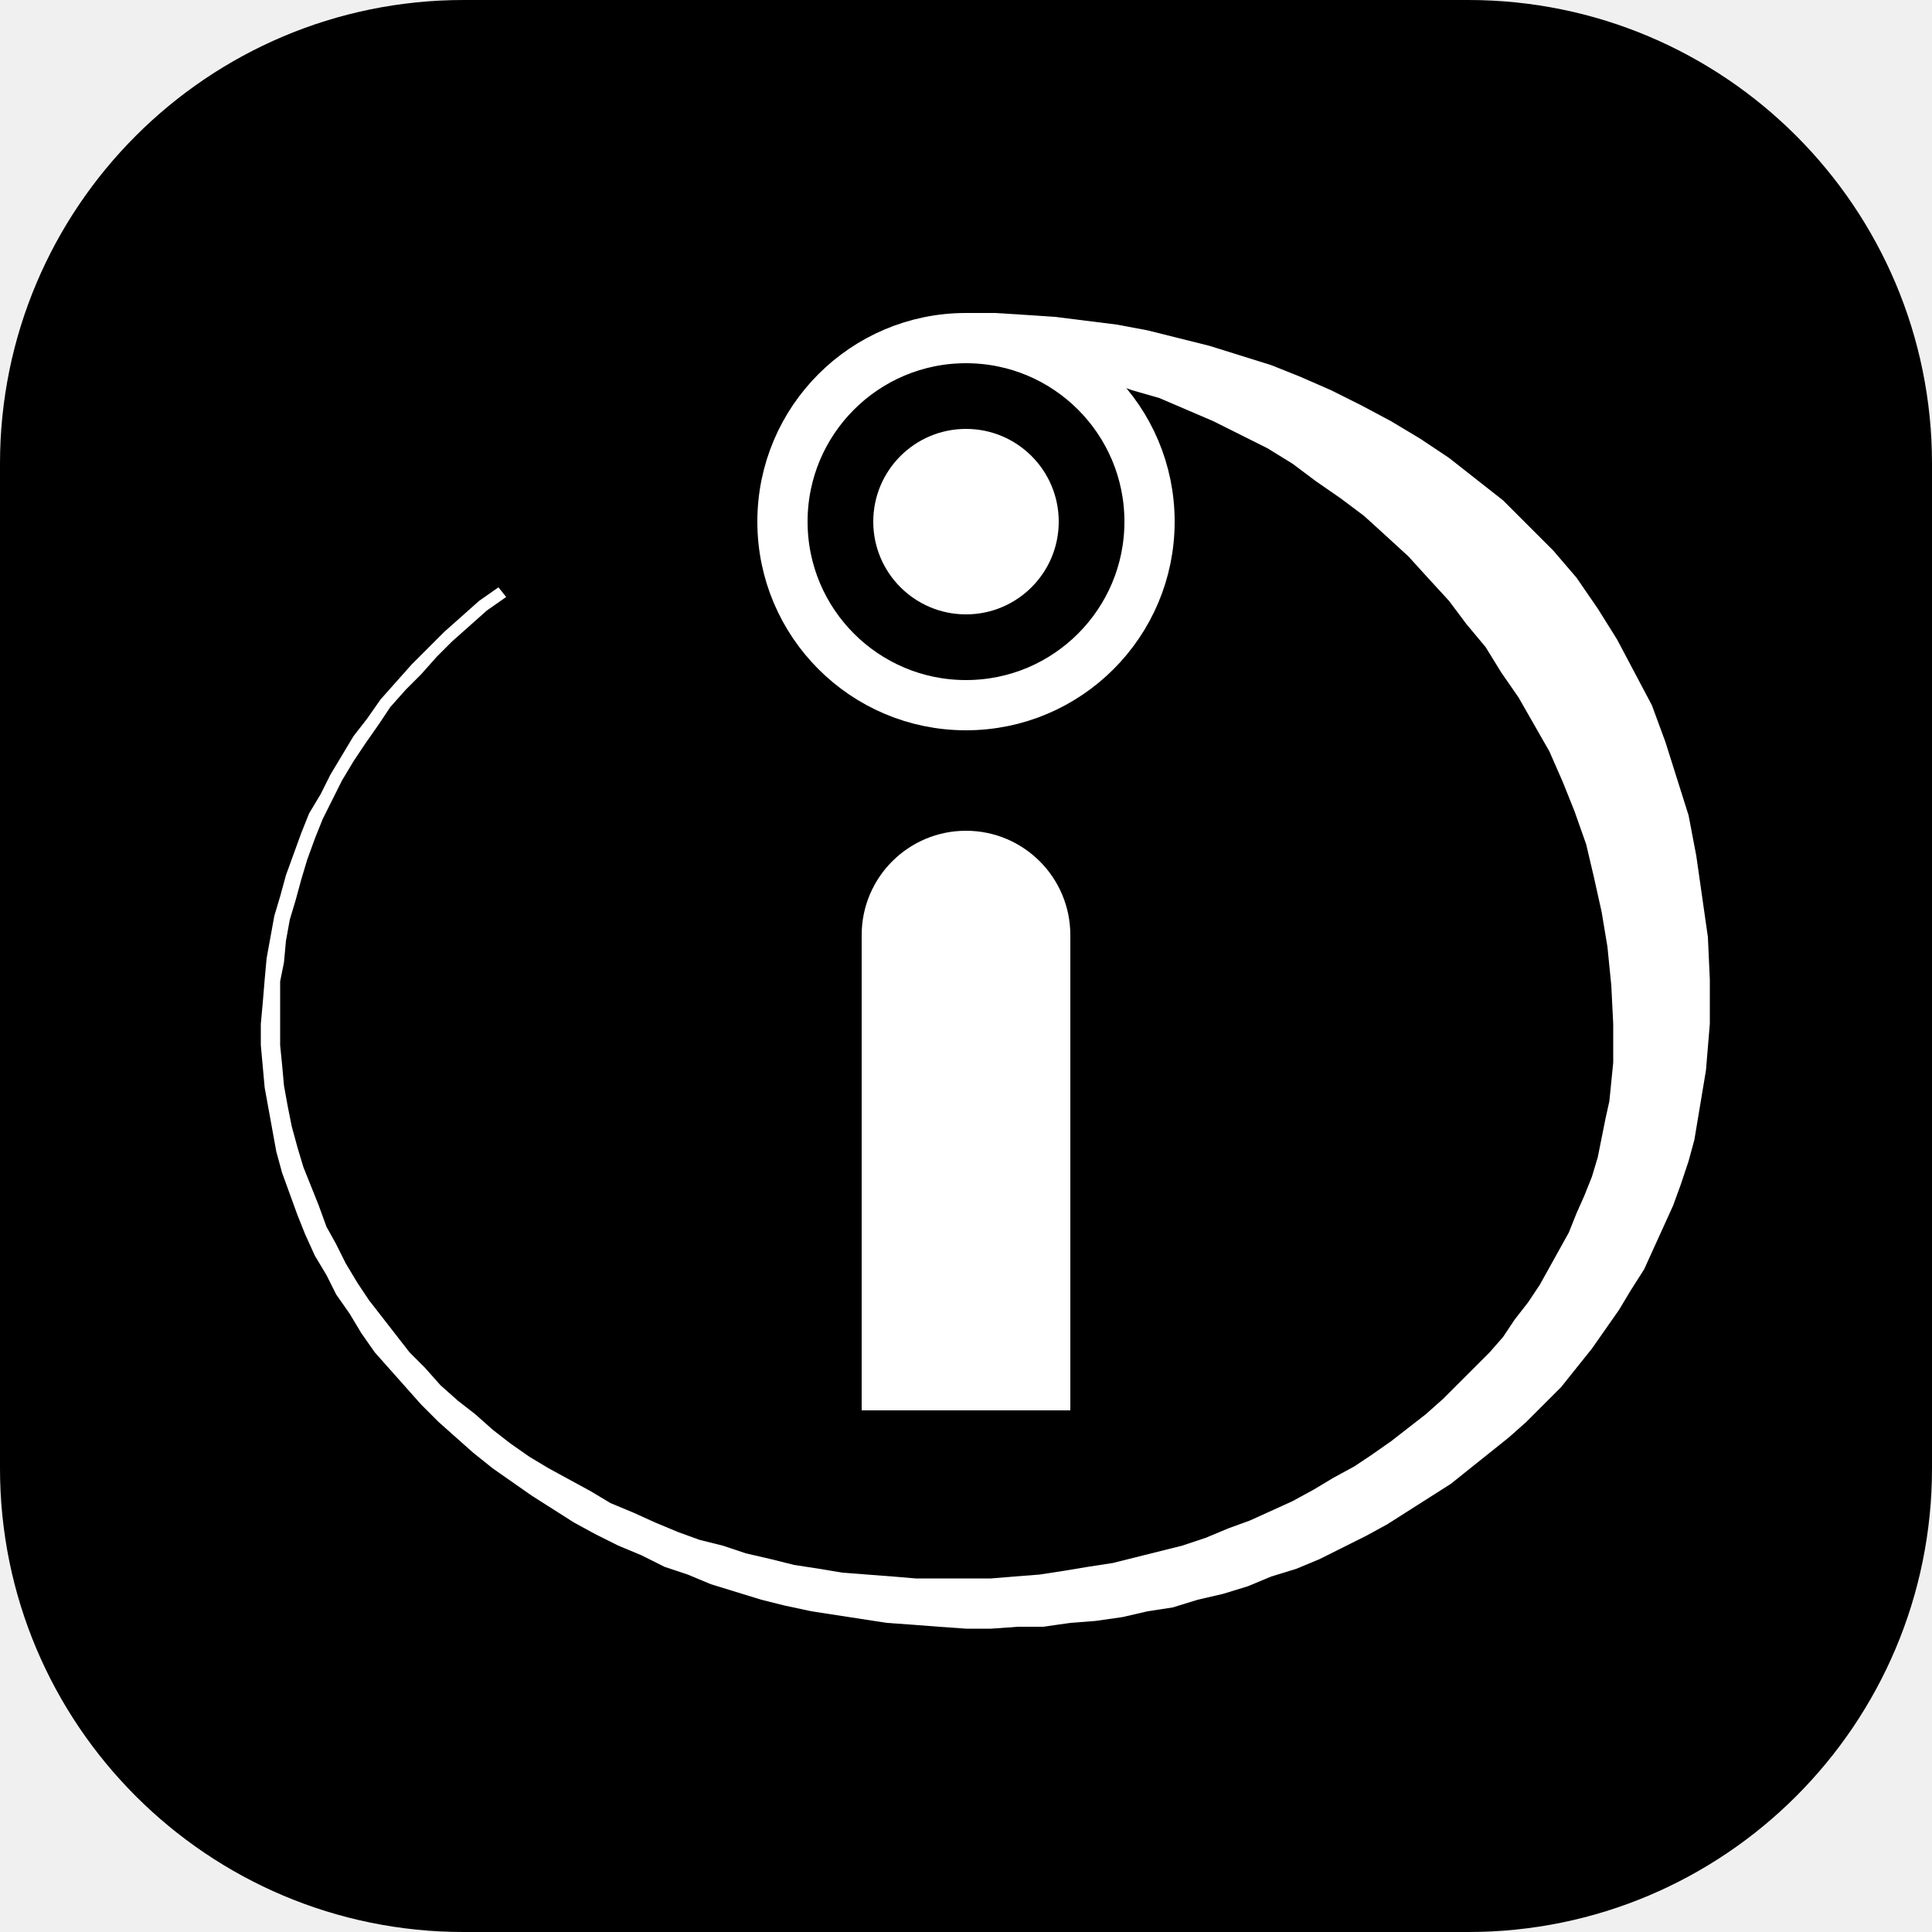
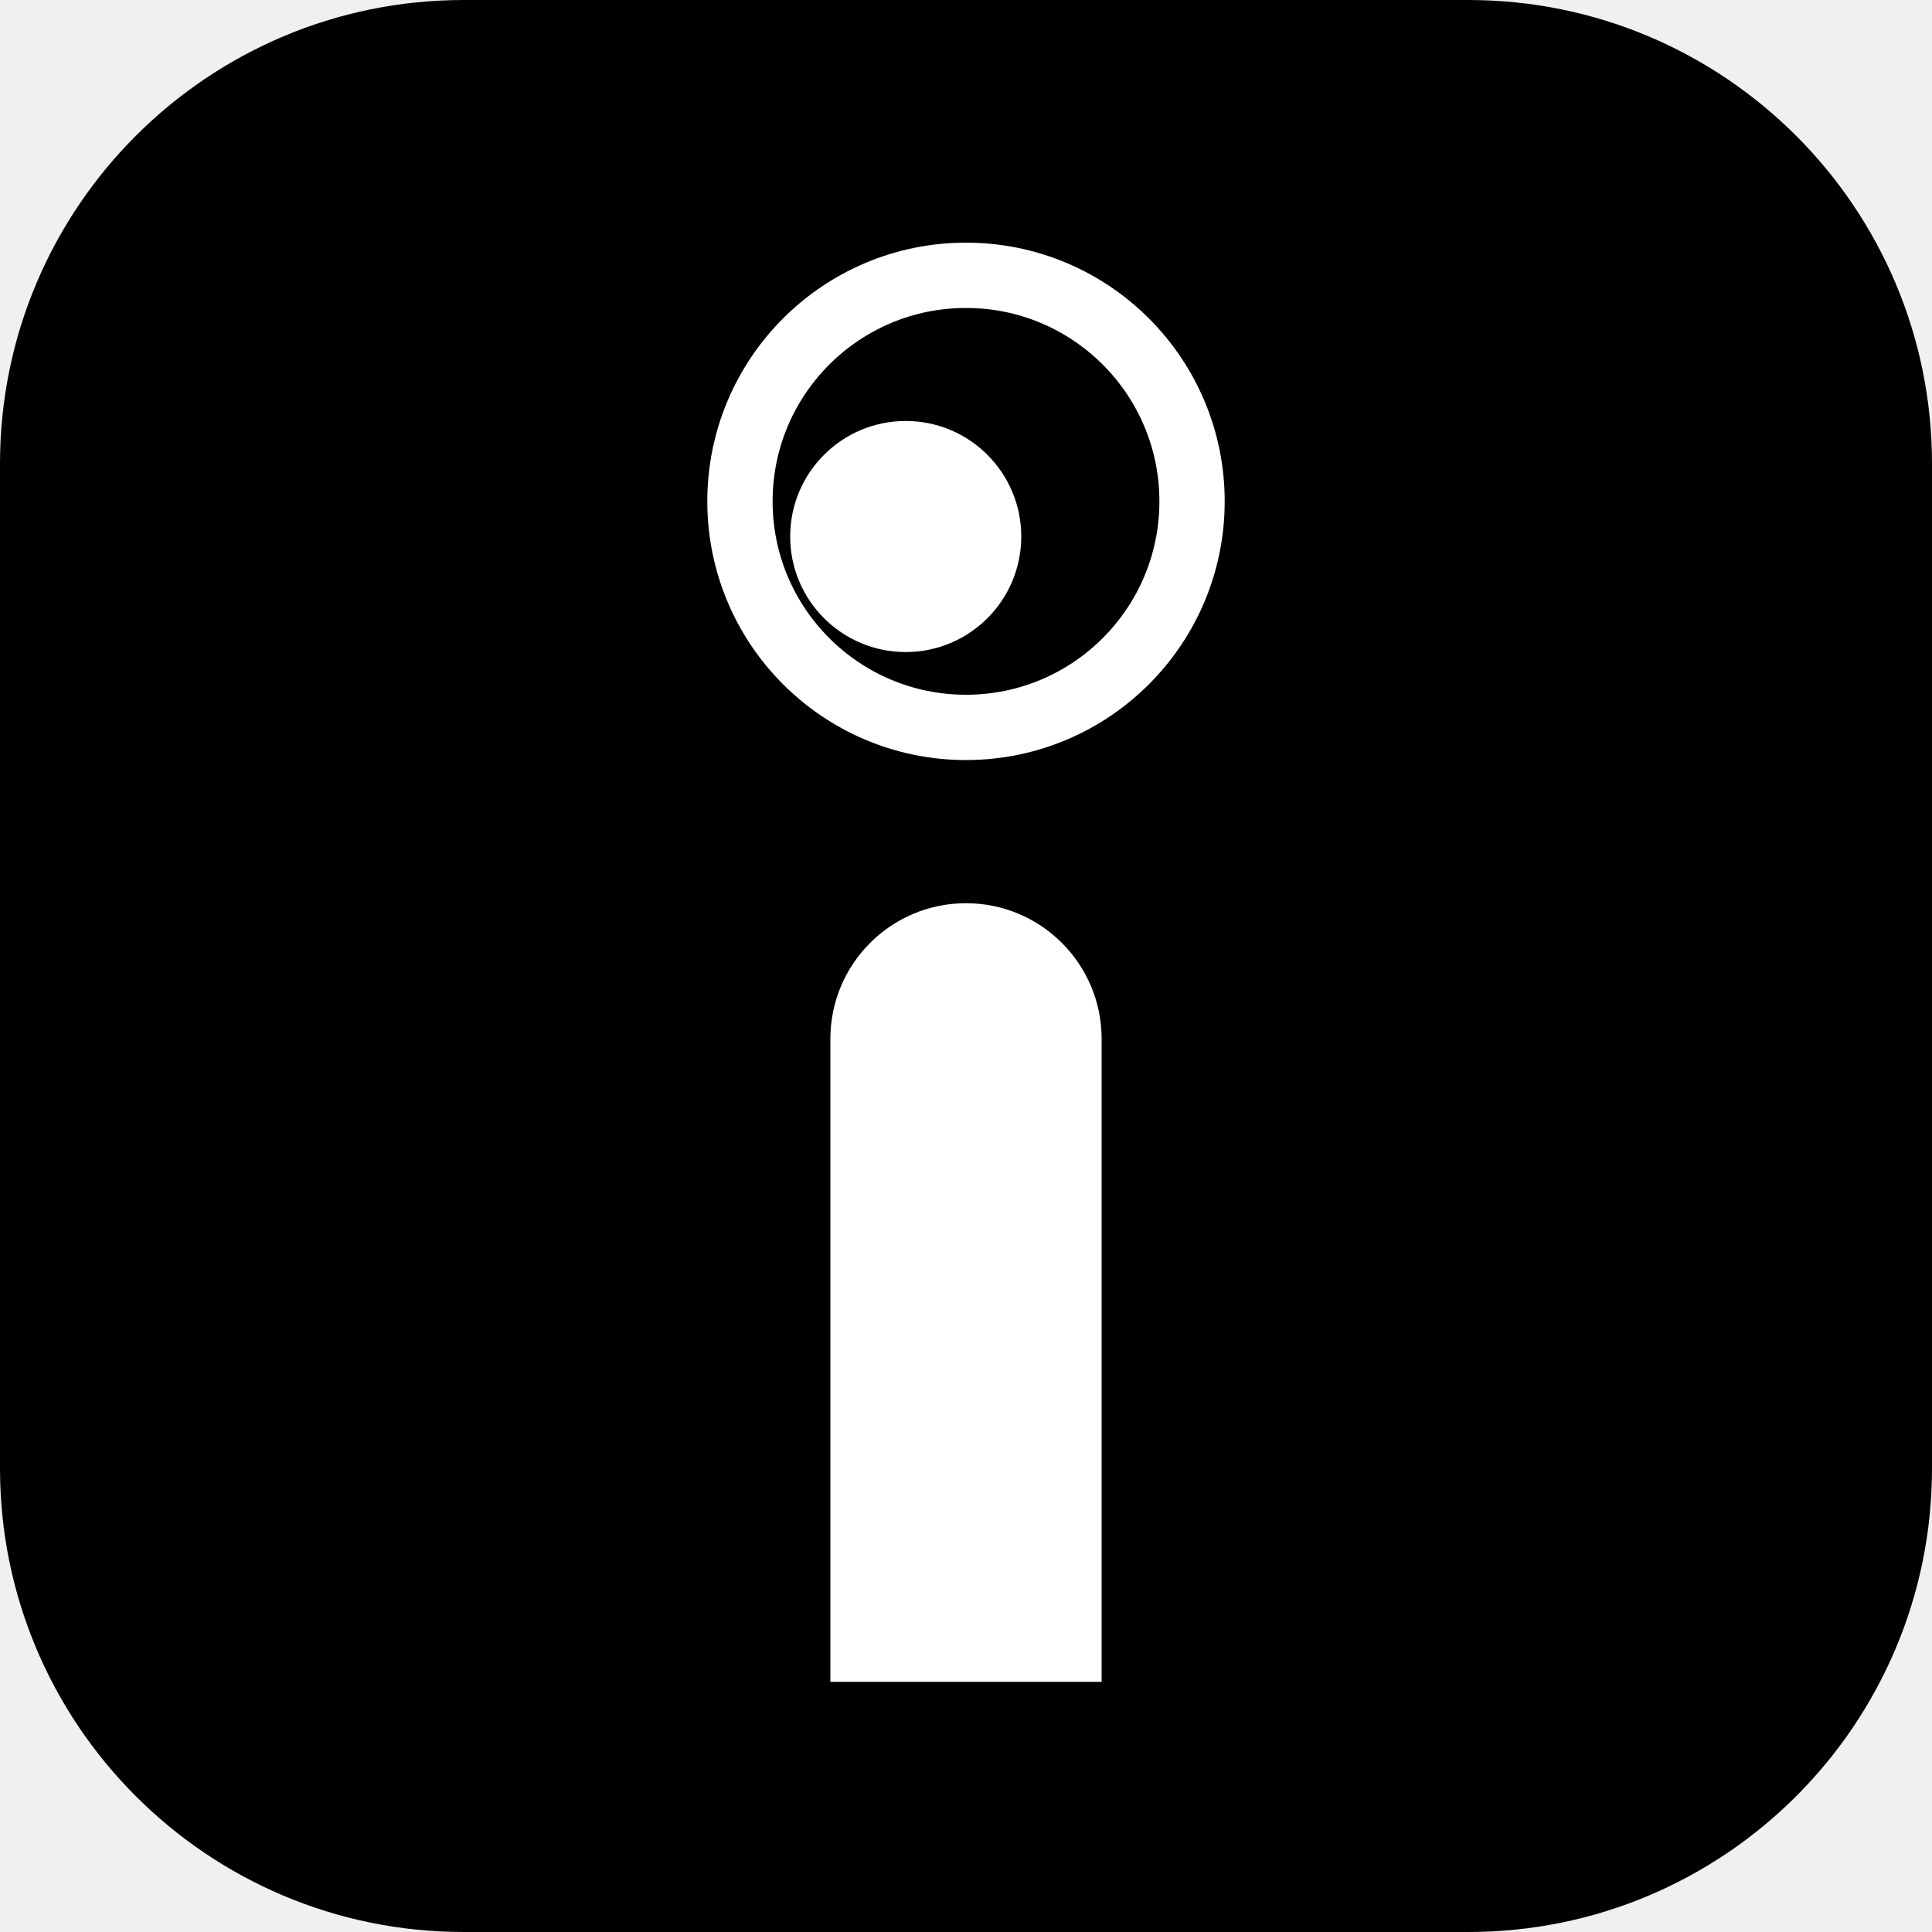
<svg xmlns="http://www.w3.org/2000/svg" viewBox="0 0 100 100" role="img" aria-label="ICINAi">
  <rect width="100" height="100" rx="24" fill="#000000" />
-   <g transform="translate(0 -7)">
-     <path d="M25.8 37.4 24.8 38.1 23.9 38.9 23.0 39.7 22.1 40.6 21.3 41.4 20.5 42.3 19.7 43.2 19.0 44.2 18.3 45.1 17.7 46.1 17.1 47.1 16.6 48.1 16.0 49.1 15.6 50.1 15.2 51.2 14.8 52.3 14.5 53.4 14.2 54.4 14.0 55.5 13.8 56.6 13.7 57.7 13.6 58.9 13.5 60.0 13.5 61.1 13.6 62.2 13.7 63.3 13.9 64.4 14.1 65.5 14.3 66.6 14.6 67.7 15.0 68.8 15.4 69.9 15.8 70.9 16.3 72.0 16.9 73.0 17.4 74.0 18.1 75.0 18.7 76.0 19.4 77.0 20.2 77.9 21.0 78.8 21.8 79.7 22.7 80.6 23.6 81.4 24.5 82.2 25.5 83.0 26.5 83.7 27.5 84.4 28.6 85.1 29.7 85.8 30.8 86.4 32.0 87.0 33.2 87.5 34.4 88.1 35.6 88.5 36.8 89.0 38.1 89.4 39.4 89.8 40.6 90.1 42.0 90.4 43.3 90.6 44.6 90.8 45.9 91.0 47.3 91.1 48.6 91.2 50.0 91.3 51.3 91.3 52.7 91.2 54.0 91.2 55.4 91.0 56.7 90.9 58.1 90.7 59.4 90.4 60.7 90.2 62.0 89.8 63.3 89.5 64.6 89.1 65.8 88.6 67.1 88.2 68.3 87.7 69.5 87.1 70.7 86.5 71.8 85.9 72.9 85.2 74.0 84.5 75.1 83.8 76.1 83.0 77.1 82.2 78.1 81.4 79.0 80.6 79.9 79.7 80.8 78.8 81.6 77.8 82.4 76.8 83.1 75.8 83.8 74.8 84.4 73.8 85.1 72.7 85.6 71.6 86.1 70.5 86.6 69.4 87.0 68.3 87.4 67.1 87.7 66.0 87.9 64.8 88.1 63.6 88.3 62.4 88.4 61.2 88.5 60.0 88.5 57.7 88.4 55.5 88.1 53.4 87.8 51.3 87.4 49.2 86.8 47.3 86.2 45.4 85.5 43.5 84.6 41.8 83.7 40.1 82.7 38.5 81.6 36.9 80.4 35.5 79.1 34.2 77.8 32.9 76.4 31.8 75.0 30.7 73.5 29.7 72.0 28.8 70.5 28.0 68.9 27.2 67.3 26.5 65.8 25.9 64.2 25.4 62.6 24.9 61.0 24.5 59.4 24.1 57.8 23.8 56.2 23.6 54.6 23.4 53.1 23.3 51.5 23.2 50.0 23.2 50.0 25.8 51.4 25.8 52.8 26.0 54.3 26.1 55.7 26.4 57.2 26.7 58.6 27.2 60.0 27.6 61.4 28.2 62.8 28.8 64.2 29.5 65.6 30.2 66.9 31.0 68.1 31.9 69.4 32.8 70.6 33.7 71.7 34.7 72.9 35.8 73.9 36.9 75.0 38.1 75.9 39.3 76.9 40.5 77.7 41.8 78.6 43.1 79.4 44.5 80.2 45.9 80.9 47.5 81.5 49.0 82.1 50.7 82.5 52.4 82.9 54.2 83.2 56.0 83.4 58.0 83.5 60.0 83.5 61.0 83.5 62.0 83.4 63.0 83.3 64.0 83.1 64.9 82.9 65.9 82.7 66.9 82.4 67.9 82.0 68.9 81.6 69.8 81.2 70.8 80.7 71.7 80.2 72.6 79.7 73.5 79.1 74.4 78.4 75.3 77.8 76.2 77.1 77.0 76.3 77.8 75.5 78.6 74.7 79.4 73.8 80.2 72.9 80.9 72.0 81.6 71.0 82.3 70.1 82.9 69.0 83.5 68.0 84.1 66.9 84.7 65.8 85.2 64.7 85.7 63.6 86.1 62.4 86.6 61.2 87.0 60.0 87.3 58.8 87.6 57.6 87.9 56.3 88.1 55.1 88.3 53.8 88.5 52.5 88.6 51.3 88.7 50.0 88.7 48.7 88.7 47.4 88.7 46.2 88.6 44.9 88.5 43.6 88.4 42.4 88.2 41.1 88.0 39.9 87.7 38.6 87.4 37.4 87.0 36.2 86.7 35.1 86.3 33.9 85.8 32.8 85.3 31.6 84.8 30.6 84.2 29.5 83.6 28.4 83.0 27.4 82.4 26.4 81.7 25.5 81.0 24.6 80.2 23.7 79.5 22.8 78.7 22.0 77.8 21.2 77.0 20.5 76.1 19.8 75.2 19.1 74.3 18.5 73.4 17.9 72.4 17.4 71.4 16.9 70.5 16.5 69.4 16.1 68.4 15.7 67.4 15.4 66.4 15.1 65.3 14.9 64.3 14.7 63.2 14.6 62.1 14.5 61.1 14.5 60.0 14.5 58.9 14.5 57.8 14.7 56.8 14.8 55.7 15.0 54.6 15.3 53.6 15.6 52.5 15.9 51.5 16.3 50.4 16.7 49.4 17.2 48.4 17.7 47.4 18.3 46.4 18.9 45.5 19.6 44.5 20.2 43.6 21.0 42.7 21.8 41.9 22.6 41.0 23.4 40.2 24.3 39.4 25.2 38.6 26.2 37.9Z" fill="#FFFFFF" />
-     <path d="M44.6 80 V55.4 A5.4 5.4 0 0 1 55.4 55.4 V80 Z" fill="#FFFFFF" />
-     <circle cx="50" cy="34" r="9.5" fill="none" stroke="#FFFFFF" stroke-width="2.6" />
-     <circle cx="50" cy="34" r="4.8" fill="#FFFFFF" />
+   <g transform="translate(50 50) scale(1.3) translate(-242.6 -53.5)">
+     <path d="M237.2 82 V56.4 A5.4 5.4 0 0 1 248 56.4 V82 Z" fill="#FFFFFF" />
+     <circle cx="242.6" cy="35.0" r="9.0" fill="none" stroke="#FFFFFF" stroke-width="2.6" />
+     <circle cx="240.2" cy="36.4" r="4.6" fill="#FFFFFF" />
  </g>
</svg>
